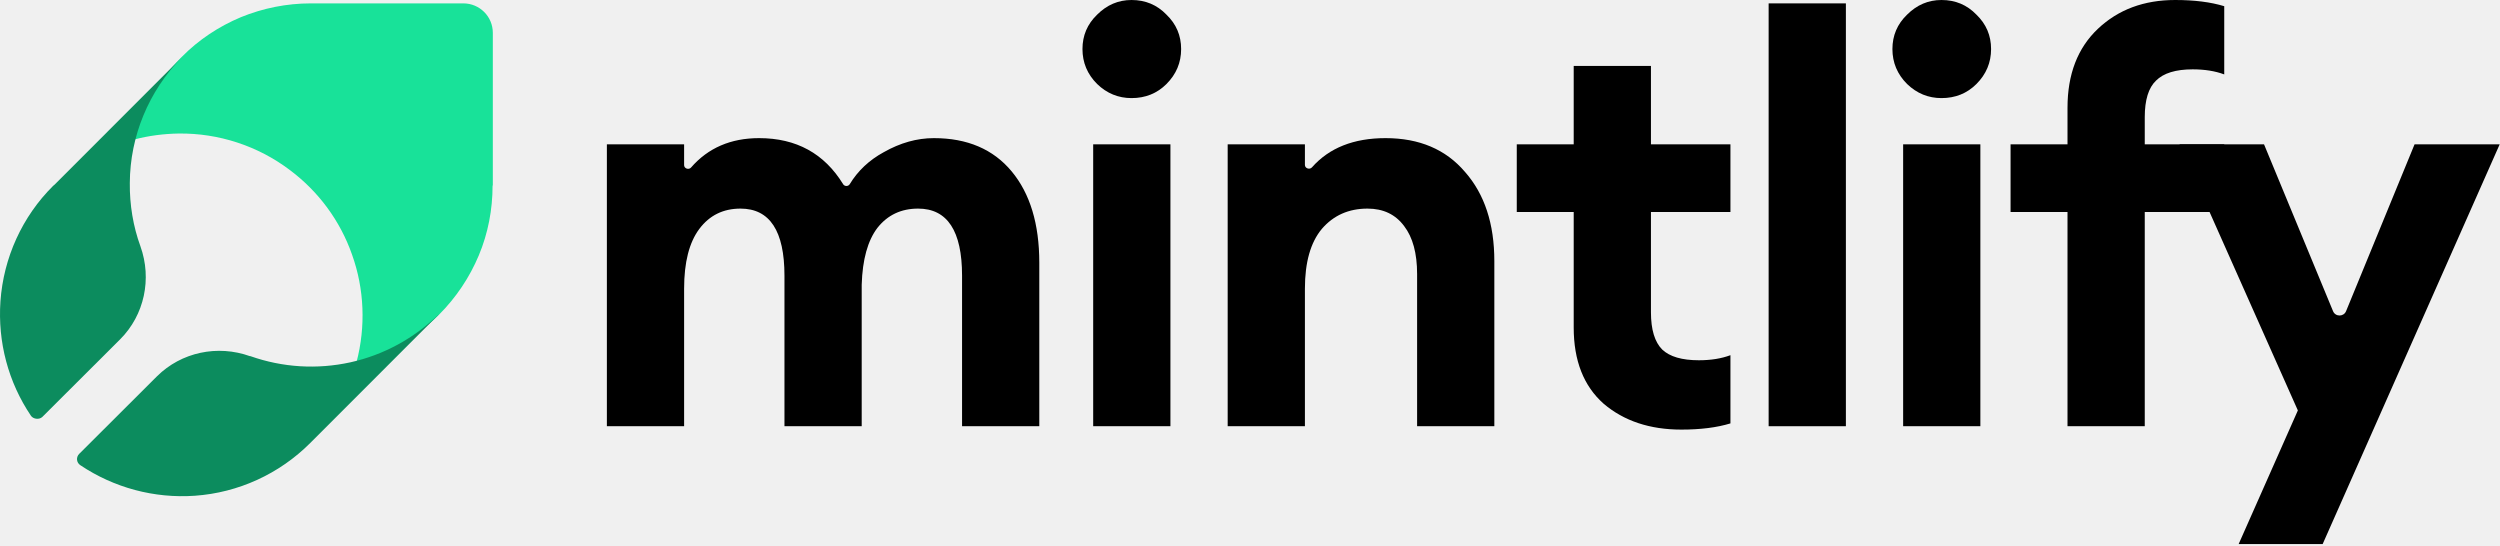
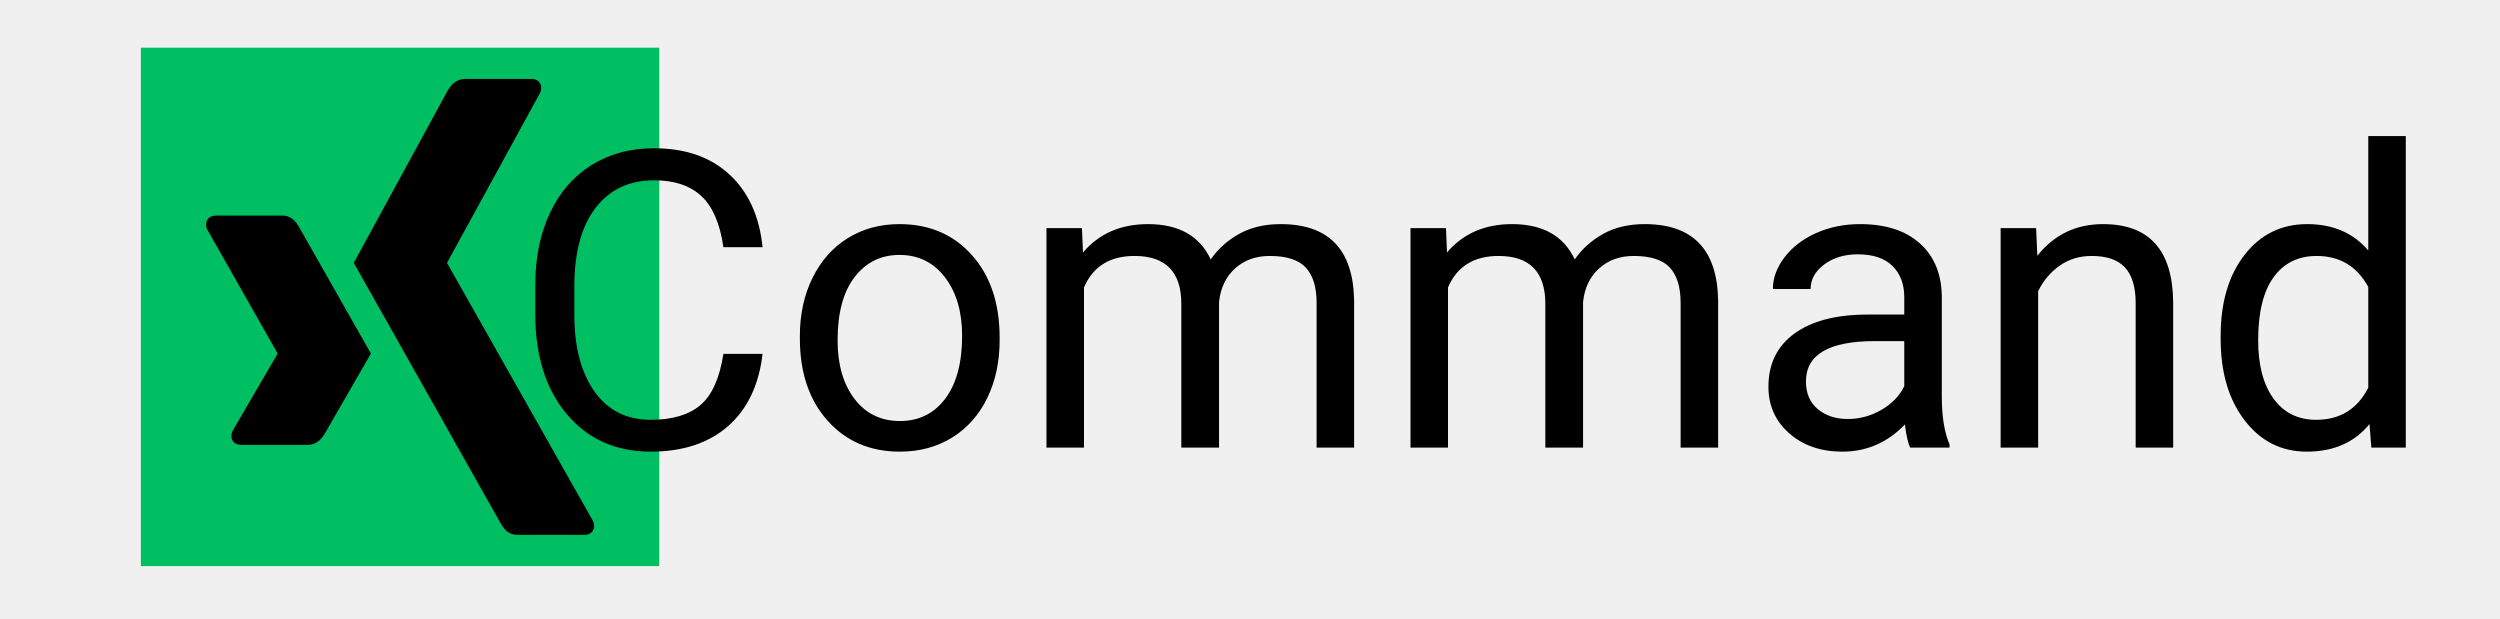
- <svg xmlns="http://www.w3.org/2000/svg" width="1682" height="367" viewBox="0 0 1682 367" fill="none">
-   <path d="M1562.69 366.037H1506.17L1546 276.14L1466.34 97.105H1523.24L1569.66 209.337C1571.28 213.26 1576.84 213.253 1578.45 209.325L1624.52 97.105H1681.79L1562.69 366.037Z" fill="black" />
-   <path d="M1391.02 286.761V142.622H1352.71V97.104H1391.02V72.449C1391.02 49.943 1397.85 32.242 1411.5 19.345C1425.16 6.448 1442.48 0 1463.47 0C1476.37 0 1487.37 1.391 1496.47 4.172V50.069C1490.4 47.793 1483.32 46.656 1475.23 46.656C1463.85 46.656 1455.63 49.184 1450.57 54.242C1445.51 59.046 1442.99 67.265 1442.99 78.897V97.104H1496.47V142.622H1442.99V286.761H1391.02Z" fill="black" />
-   <path d="M1306.22 66.001C1297.37 66.001 1289.66 62.84 1283.08 56.518C1276.51 49.943 1273.22 42.104 1273.22 33C1273.22 23.897 1276.51 16.184 1283.08 9.862C1289.66 3.287 1297.37 0 1306.22 0C1315.58 0 1323.42 3.287 1329.74 9.862C1336.31 16.184 1339.6 23.897 1339.6 33C1339.6 42.104 1336.31 49.943 1329.74 56.518C1323.42 62.84 1315.58 66.001 1306.22 66.001ZM1280.43 286.761V97.104H1332.39V286.761H1280.43Z" fill="black" />
-   <path d="M1189.94 286.761V2.276H1241.91V286.761H1189.94Z" fill="black" />
-   <path d="M1131.24 289.037C1110 289.037 1092.55 283.221 1078.89 271.588C1065.49 259.703 1058.79 242.634 1058.79 220.381V142.622H1020.48V97.104H1058.79V44.38H1110.76V97.104H1164.24V142.622H1110.76V210.14C1110.76 221.772 1113.29 230.117 1118.34 235.174C1123.4 239.979 1131.62 242.381 1143 242.381C1151.09 242.381 1158.17 241.243 1164.24 238.967V284.864C1155.14 287.646 1144.14 289.037 1131.24 289.037Z" fill="black" />
-   <path d="M825.979 286.761V97.104H877.945V110.967C877.945 113.311 881.135 114.347 882.688 112.591C894.273 99.485 910.773 92.932 932.187 92.932C954.946 92.932 972.774 100.518 985.67 115.691C998.82 130.61 1005.39 150.587 1005.39 175.622V286.761H953.429V184.346C953.429 170.438 950.521 159.691 944.704 152.105C938.888 144.265 930.67 140.346 920.049 140.346C907.405 140.346 897.164 144.898 889.325 154.001C881.738 163.105 877.945 176.507 877.945 194.208V286.761H825.979Z" fill="black" />
-   <path d="M761.286 66.001C752.436 66.001 744.723 62.84 738.148 56.518C731.574 49.943 728.286 42.104 728.286 33C728.286 23.897 731.574 16.184 738.148 9.862C744.723 3.287 752.436 0 761.286 0C770.643 0 778.482 3.287 784.804 9.862C791.379 16.184 794.666 23.897 794.666 33C794.666 42.104 791.379 49.943 784.804 56.518C778.482 62.84 770.643 66.001 761.286 66.001ZM735.493 286.761V97.104H787.459V286.761H735.493Z" fill="black" />
-   <path d="M647.273 286.761V185.484C647.273 155.392 637.411 140.346 617.686 140.346C606.307 140.346 597.204 144.645 590.376 153.243C583.801 161.84 580.261 174.61 579.755 191.553V286.761H527.789V185.484C527.789 155.392 517.927 140.346 498.203 140.346C486.571 140.346 477.341 144.898 470.513 154.001C463.685 163.105 460.272 176.507 460.272 194.208V286.761H408.306V97.104H460.272V111.103C460.272 113.435 463.407 114.462 464.939 112.704C476.419 99.522 491.68 92.932 510.72 92.932C535.742 92.932 554.588 103.262 567.259 123.923C568.258 125.553 570.718 125.527 571.712 123.894C577.189 114.891 584.802 107.731 594.548 102.415C605.675 96.093 616.928 92.932 628.307 92.932C650.813 92.932 668.261 100.392 680.652 115.311C693.043 130.231 699.239 150.714 699.239 176.76V286.761H647.273Z" fill="black" />
-   <path d="M331.569 124.833V22.09C331.569 11.065 322.625 2.276 311.764 2.276H209.069C192.938 2.276 176.967 5.472 162.113 11.544C147.26 17.775 133.685 26.724 122.345 38.228L121.546 39.027C106.533 54.207 95.833 73.062 90.402 93.834C100.145 91.277 110.206 89.999 120.268 89.839C147.1 89.52 173.453 98.148 194.855 114.287C214.18 128.668 228.873 148.481 236.859 171.331C245.164 194.5 246.122 219.746 239.893 243.554C260.496 238.122 279.503 227.416 294.675 212.396L295.474 211.597C306.813 200.252 315.917 186.67 322.145 171.81C328.374 156.95 331.409 140.971 331.409 124.833H331.569Z" fill="#18E299" />
-   <path d="M87.337 123.098C87.496 91.579 100.066 61.334 122.182 38.73L36.739 124.212C36.421 124.531 36.102 124.69 35.784 125.008C14.941 145.702 2.371 173.4 0.303 202.69C-1.607 230.07 5.553 257.131 20.828 279.736C22.285 281.892 26.238 282.601 28.466 280.532L80.813 228.319C97.202 211.923 102.293 187.568 94.497 165.759C89.564 152.229 87.178 137.743 87.337 123.098Z" fill="#0C8C5E" />
-   <path d="M294.976 211.605C278.587 227.683 258.062 238.826 235.786 243.761C213.351 248.695 190.121 247.263 168.482 239.622C168.482 239.622 168.323 239.622 168.164 239.622C146.365 231.822 122.022 236.916 105.633 253.153L53.285 305.365C51.057 307.594 51.376 311.255 54.081 313.006C76.674 328.128 103.724 335.451 131.091 333.541C160.368 331.471 187.894 318.896 208.737 298.043L209.533 297.247L294.976 211.764V211.605Z" fill="#0C8C5E" />
+ <svg xmlns="http://www.w3.org/2000/svg" width="1920" zoomAndPan="magnify" viewBox="0 0 1440 356.25" height="475" preserveAspectRatio="xMidYMid meet" version="1.0">
+   <defs>
+     <g />
+     <clipPath id="cb80b83048">
+       <path d="M 81.129 27.461 L 379.75 27.461 L 379.75 326.082 L 81.129 326.082 Z M 81.129 27.461 " clip-rule="nonzero" />
+     </clipPath>
+     <clipPath id="9e575b8fd7">
+       <path d="M 203.762 45.457 L 342.324 45.457 L 342.324 308.082 L 203.762 308.082 Z M 203.762 45.457 " clip-rule="nonzero" />
+     </clipPath>
+   </defs>
+   <g clip-path="url(#cb80b83048)">
+     <path fill="#ffffff" d="M 51.266 -2.402 L 409.613 -2.402 L 409.613 355.941 L 51.266 355.941 Z M 51.266 -2.402 " fill-opacity="1" fill-rule="nonzero" />
+     <path fill="#00bf63" d="M 51.266 -2.402 L 409.613 -2.402 L 409.613 355.941 L 51.266 355.941 Z M 51.266 -2.402 " fill-opacity="1" fill-rule="nonzero" />
+   </g>
+   <g clip-path="url(#9e575b8fd7)">
+     <path fill="#000000" d="M 298.188 308.082 C 292.523 308.082 290.074 304.512 288.043 300.867 L 203.766 151.41 L 257.586 52.68 C 259.453 49.316 262.348 45.457 268.16 45.457 L 305.992 45.457 C 308.27 45.457 310.098 46.32 311.023 47.922 C 312.02 49.539 312 51.676 310.941 53.777 L 257.543 151.285 C 257.496 151.367 257.496 151.465 257.543 151.539 L 341.41 299.816 C 342.461 301.91 342.484 304.043 341.492 305.66 C 340.52 307.227 338.727 308.082 336.445 308.082 Z M 298.188 308.082 " fill-opacity="1" fill-rule="nonzero" />
+   </g>
+   <path fill="#000000" d="M 139.031 256.262 C 136.754 256.262 134.961 255.402 134 253.84 C 133.004 252.223 133.031 250.09 134.082 247.984 L 159.859 203.77 C 159.902 203.684 159.902 203.598 159.859 203.512 L 119.508 132.438 C 118.457 130.348 118.438 128.211 119.441 126.594 C 120.41 125.031 122.191 124.172 124.473 124.172 L 162.449 124.172 C 168.113 124.172 170.668 127.898 172.605 131.395 L 213.641 203.641 C 213.477 203.898 187.492 249.031 187.492 249.031 C 185.613 252.398 182.715 256.262 176.906 256.262 Z M 139.031 256.262 " fill-opacity="1" fill-rule="nonzero" />
+   <g fill="#000000" fill-opacity="1">
+     <g transform="translate(294.3921, 257.8058)">
+       <g>
+         <path d="M 144.844 -53.969 C 142.738 -35.977 136.098 -22.094 124.922 -12.312 C 113.742 -2.539 98.891 2.344 80.359 2.344 C 60.273 2.344 44.176 -4.859 32.062 -19.266 C 19.957 -33.672 13.906 -52.945 13.906 -77.094 L 13.906 -93.438 C 13.906 -109.25 16.727 -123.148 22.375 -135.141 C 28.02 -147.129 36.02 -156.336 46.375 -162.766 C 56.727 -169.191 68.719 -172.406 82.344 -172.406 C 100.414 -172.406 114.898 -167.363 125.797 -157.281 C 136.703 -147.195 143.051 -133.238 144.844 -115.406 L 122.297 -115.406 C 120.348 -128.957 116.125 -138.77 109.625 -144.844 C 103.125 -150.914 94.031 -153.953 82.344 -153.953 C 68.02 -153.953 56.785 -148.656 48.641 -138.062 C 40.504 -127.469 36.438 -112.398 36.438 -92.859 L 36.438 -76.391 C 36.438 -57.93 40.289 -43.25 48 -32.344 C 55.719 -21.445 66.504 -16 80.359 -16 C 92.816 -16 102.375 -18.82 109.031 -24.469 C 115.695 -30.113 120.117 -39.945 122.297 -53.969 Z M 144.844 -53.969 " />
+       </g>
+     </g>
+     <g transform="translate(450.0995, 257.8058)">
+       <g>
+         <path d="M 10.625 -64.359 C 10.625 -76.742 13.055 -87.879 17.922 -97.766 C 22.797 -107.648 29.57 -115.281 38.25 -120.656 C 46.938 -126.031 56.848 -128.719 67.984 -128.719 C 85.191 -128.719 99.109 -122.758 109.734 -110.844 C 120.367 -98.938 125.688 -83.094 125.688 -63.312 L 125.688 -61.797 C 125.688 -49.484 123.328 -38.441 118.609 -28.672 C 113.898 -18.898 107.164 -11.285 98.406 -5.828 C 89.645 -0.379 79.582 2.344 68.219 2.344 C 51.082 2.344 37.195 -3.613 26.562 -15.531 C 15.938 -27.445 10.625 -43.219 10.625 -62.844 Z M 32.359 -61.797 C 32.359 -47.773 35.609 -36.52 42.109 -28.031 C 48.609 -19.539 57.312 -15.297 68.219 -15.297 C 79.195 -15.297 87.914 -19.598 94.375 -28.203 C 100.844 -36.805 104.078 -48.859 104.078 -64.359 C 104.078 -78.223 100.785 -89.457 94.203 -98.062 C 87.617 -106.664 78.879 -110.969 67.984 -110.969 C 57.316 -110.969 48.711 -106.723 42.172 -98.234 C 35.629 -89.742 32.359 -77.598 32.359 -61.797 Z M 32.359 -61.797 " />
+       </g>
+     </g>
+     <g transform="translate(586.5333, 257.8058)">
+       <g>
+         <path d="M 36.672 -126.391 L 37.266 -112.375 C 46.523 -123.27 59.02 -128.719 74.75 -128.719 C 92.426 -128.719 104.457 -121.941 110.844 -108.391 C 115.051 -114.461 120.52 -119.367 127.25 -123.109 C 133.988 -126.848 141.953 -128.719 151.141 -128.719 C 178.867 -128.719 192.969 -114.039 193.438 -84.688 L 193.438 0 L 171.828 0 L 171.828 -83.406 C 171.828 -92.438 169.758 -99.188 165.625 -103.656 C 161.5 -108.133 154.57 -110.375 144.844 -110.375 C 136.82 -110.375 130.16 -107.977 124.859 -103.188 C 119.566 -98.406 116.492 -91.961 115.641 -83.859 L 115.641 0 L 93.906 0 L 93.906 -82.812 C 93.906 -101.188 84.914 -110.375 66.938 -110.375 C 52.758 -110.375 43.062 -104.344 37.844 -92.281 L 37.844 0 L 16.234 0 L 16.234 -126.391 Z M 36.672 -126.391 " />
+       </g>
+     </g>
+     <g transform="translate(796.2068, 257.8058)">
+       <g>
+         <path d="M 36.672 -126.391 L 37.266 -112.375 C 46.523 -123.27 59.02 -128.719 74.75 -128.719 C 92.426 -128.719 104.457 -121.941 110.844 -108.391 C 115.051 -114.461 120.52 -119.367 127.25 -123.109 C 133.988 -126.848 141.953 -128.719 151.141 -128.719 C 178.867 -128.719 192.969 -114.039 193.438 -84.688 L 193.438 0 L 171.828 0 L 171.828 -83.406 C 171.828 -92.438 169.758 -99.188 165.625 -103.656 C 161.5 -108.133 154.57 -110.375 144.844 -110.375 C 136.82 -110.375 130.16 -107.977 124.859 -103.188 C 119.566 -98.406 116.492 -91.961 115.641 -83.859 L 115.641 0 L 93.906 0 L 93.906 -82.812 C 93.906 -101.188 84.914 -110.375 66.938 -110.375 C 52.758 -110.375 43.062 -104.344 37.844 -92.281 L 37.844 0 L 16.234 0 L 16.234 -126.391 Z M 36.672 -126.391 " />
+       </g>
+     </g>
+     <g transform="translate(1005.88, 257.8058)">
+       <g>
+         <path d="M 94.375 0 C 93.133 -2.488 92.125 -6.926 91.344 -13.312 C 81.301 -2.875 69.305 2.344 55.359 2.344 C 42.898 2.344 32.68 -1.18 24.703 -8.234 C 16.723 -15.285 12.734 -24.223 12.734 -35.047 C 12.734 -48.203 17.734 -58.422 27.734 -65.703 C 37.742 -72.984 51.82 -76.625 69.969 -76.625 L 90.984 -76.625 L 90.984 -86.547 C 90.984 -94.109 88.723 -100.125 84.203 -104.594 C 79.691 -109.07 73.039 -111.312 64.25 -111.312 C 56.531 -111.312 50.062 -109.363 44.844 -105.469 C 39.633 -101.582 37.031 -96.875 37.031 -91.344 L 15.297 -91.344 C 15.297 -97.645 17.535 -103.734 22.016 -109.609 C 26.492 -115.492 32.566 -120.148 40.234 -123.578 C 47.91 -127.004 56.344 -128.719 65.531 -128.719 C 80.094 -128.719 91.5 -125.078 99.75 -117.797 C 108.008 -110.516 112.289 -100.488 112.594 -87.719 L 112.594 -29.547 C 112.594 -17.941 114.078 -8.719 117.047 -1.875 L 117.047 0 Z M 58.516 -16.469 C 65.297 -16.469 71.723 -18.219 77.797 -21.719 C 83.867 -25.227 88.266 -29.785 90.984 -35.391 L 90.984 -61.328 L 74.062 -61.328 C 47.582 -61.328 34.344 -53.578 34.344 -38.078 C 34.344 -31.305 36.598 -26.008 41.109 -22.188 C 45.629 -18.375 51.43 -16.469 58.516 -16.469 Z M 58.516 -16.469 " />
+       </g>
+     </g>
+     <g transform="translate(1136.006, 257.8058)">
+       <g>
+         <path d="M 36.797 -126.391 L 37.5 -110.5 C 47.156 -122.645 59.77 -128.719 75.344 -128.719 C 102.051 -128.719 115.52 -113.648 115.75 -83.516 L 115.75 0 L 94.141 0 L 94.141 -83.641 C 94.066 -92.742 91.984 -99.473 87.891 -103.828 C 83.805 -108.191 77.441 -110.375 68.797 -110.375 C 61.785 -110.375 55.633 -108.504 50.344 -104.766 C 45.051 -101.035 40.926 -96.133 37.969 -90.062 L 37.969 0 L 16.359 0 L 16.359 -126.391 Z M 36.797 -126.391 " />
+       </g>
+     </g>
+     <g transform="translate(1268.001, 257.8058)">
+       <g>
+         <path d="M 11.094 -64.25 C 11.094 -83.633 15.688 -99.223 24.875 -111.016 C 34.062 -122.816 46.094 -128.719 60.969 -128.719 C 75.77 -128.719 87.488 -123.656 96.125 -113.531 L 96.125 -179.422 L 117.734 -179.422 L 117.734 0 L 97.891 0 L 96.828 -13.547 C 88.18 -2.953 76.148 2.344 60.734 2.344 C 46.098 2.344 34.164 -3.648 24.938 -15.641 C 15.707 -27.641 11.094 -43.297 11.094 -62.609 Z M 32.703 -61.797 C 32.703 -47.461 35.66 -36.242 41.578 -28.141 C 47.492 -20.047 55.672 -16 66.109 -16 C 79.816 -16 89.82 -22.148 96.125 -34.453 L 96.125 -92.516 C 89.664 -104.422 79.738 -110.375 66.344 -110.375 C 55.75 -110.375 47.492 -106.285 41.578 -98.109 C 35.66 -89.941 32.703 -77.836 32.703 -61.797 Z M 32.703 -61.797 " />
+       </g>
+     </g>
+   </g>
</svg>
